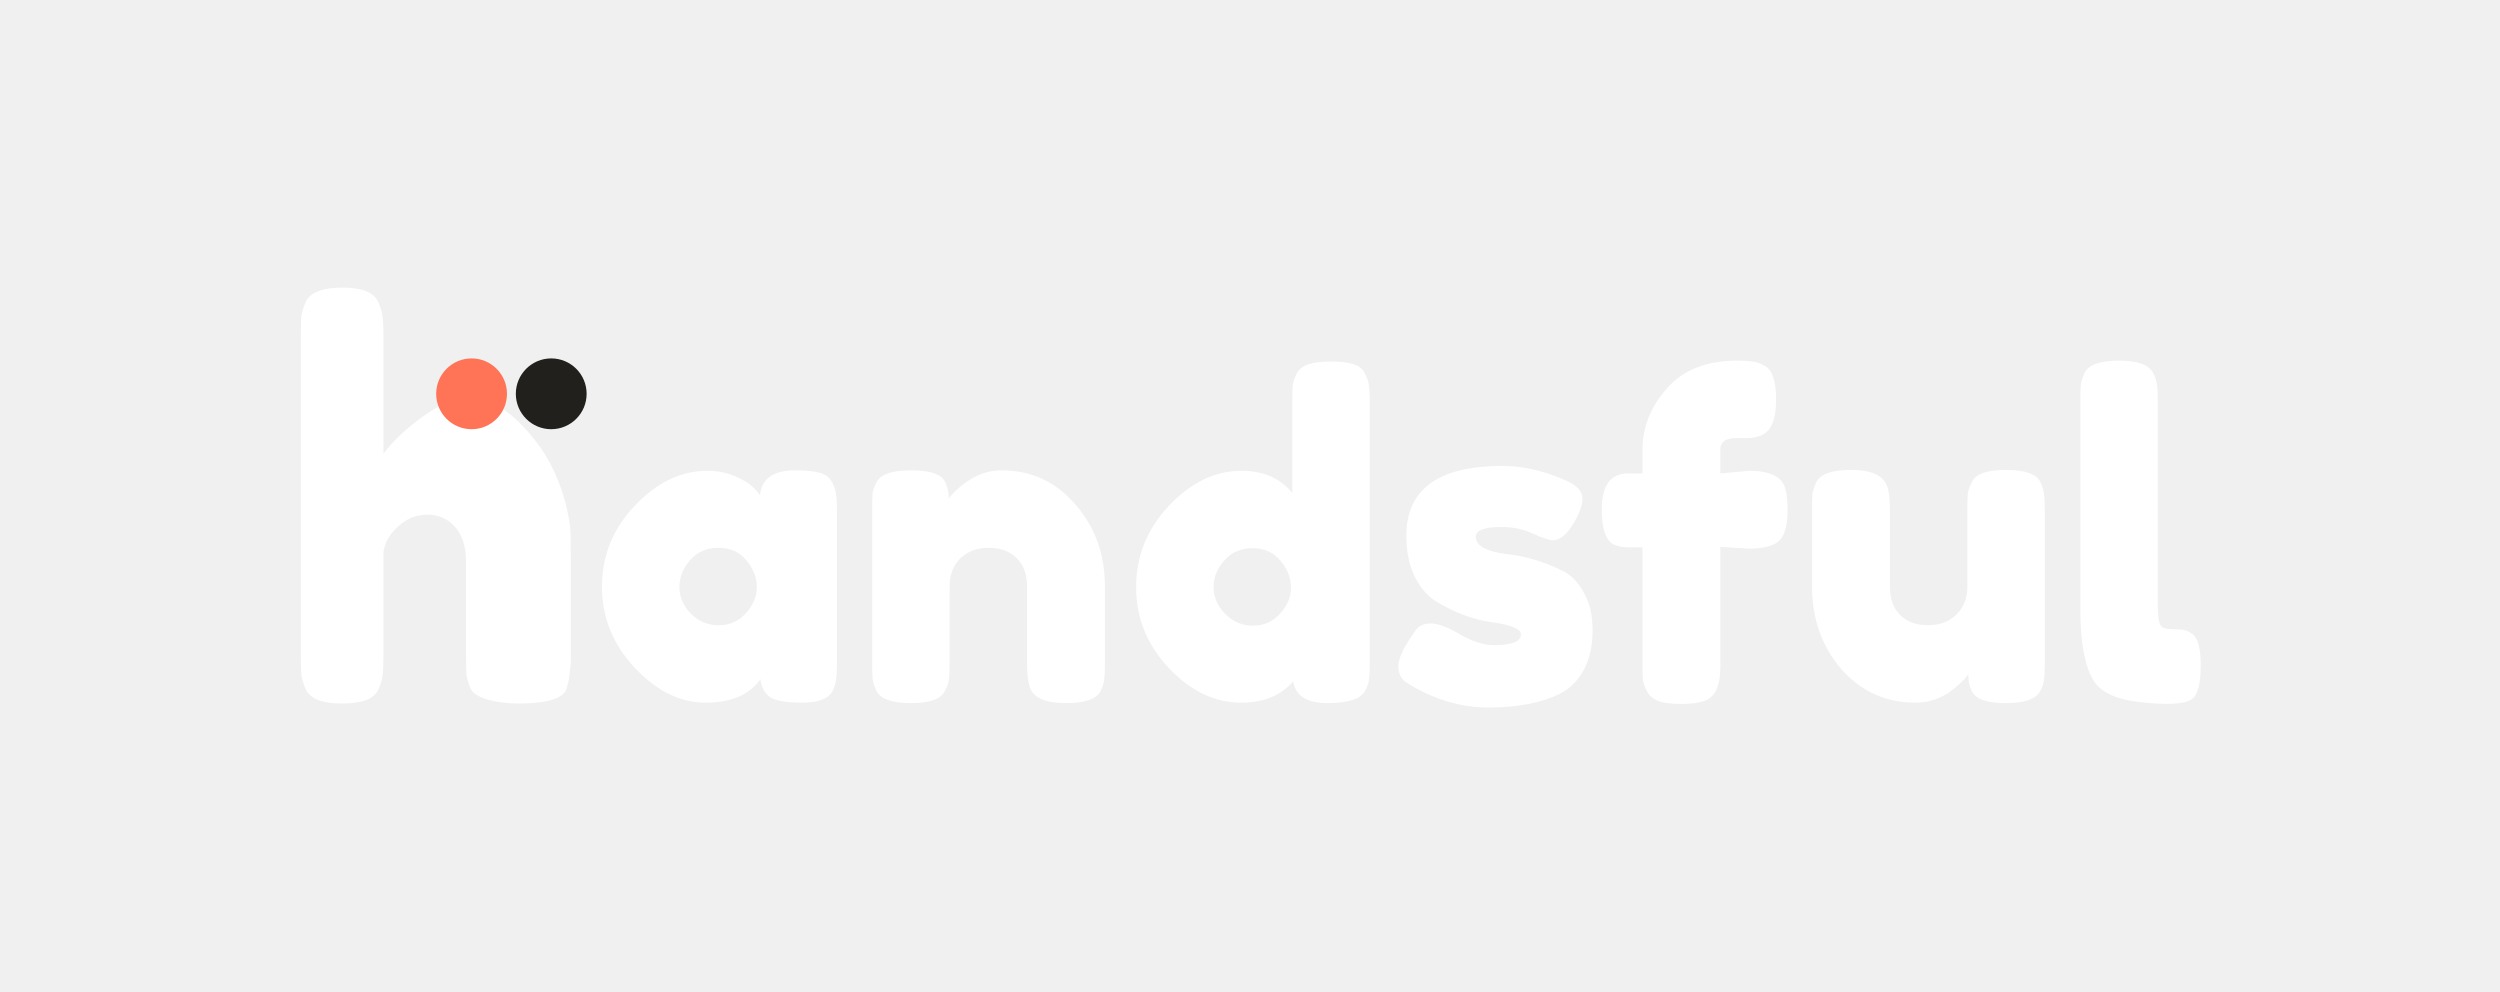
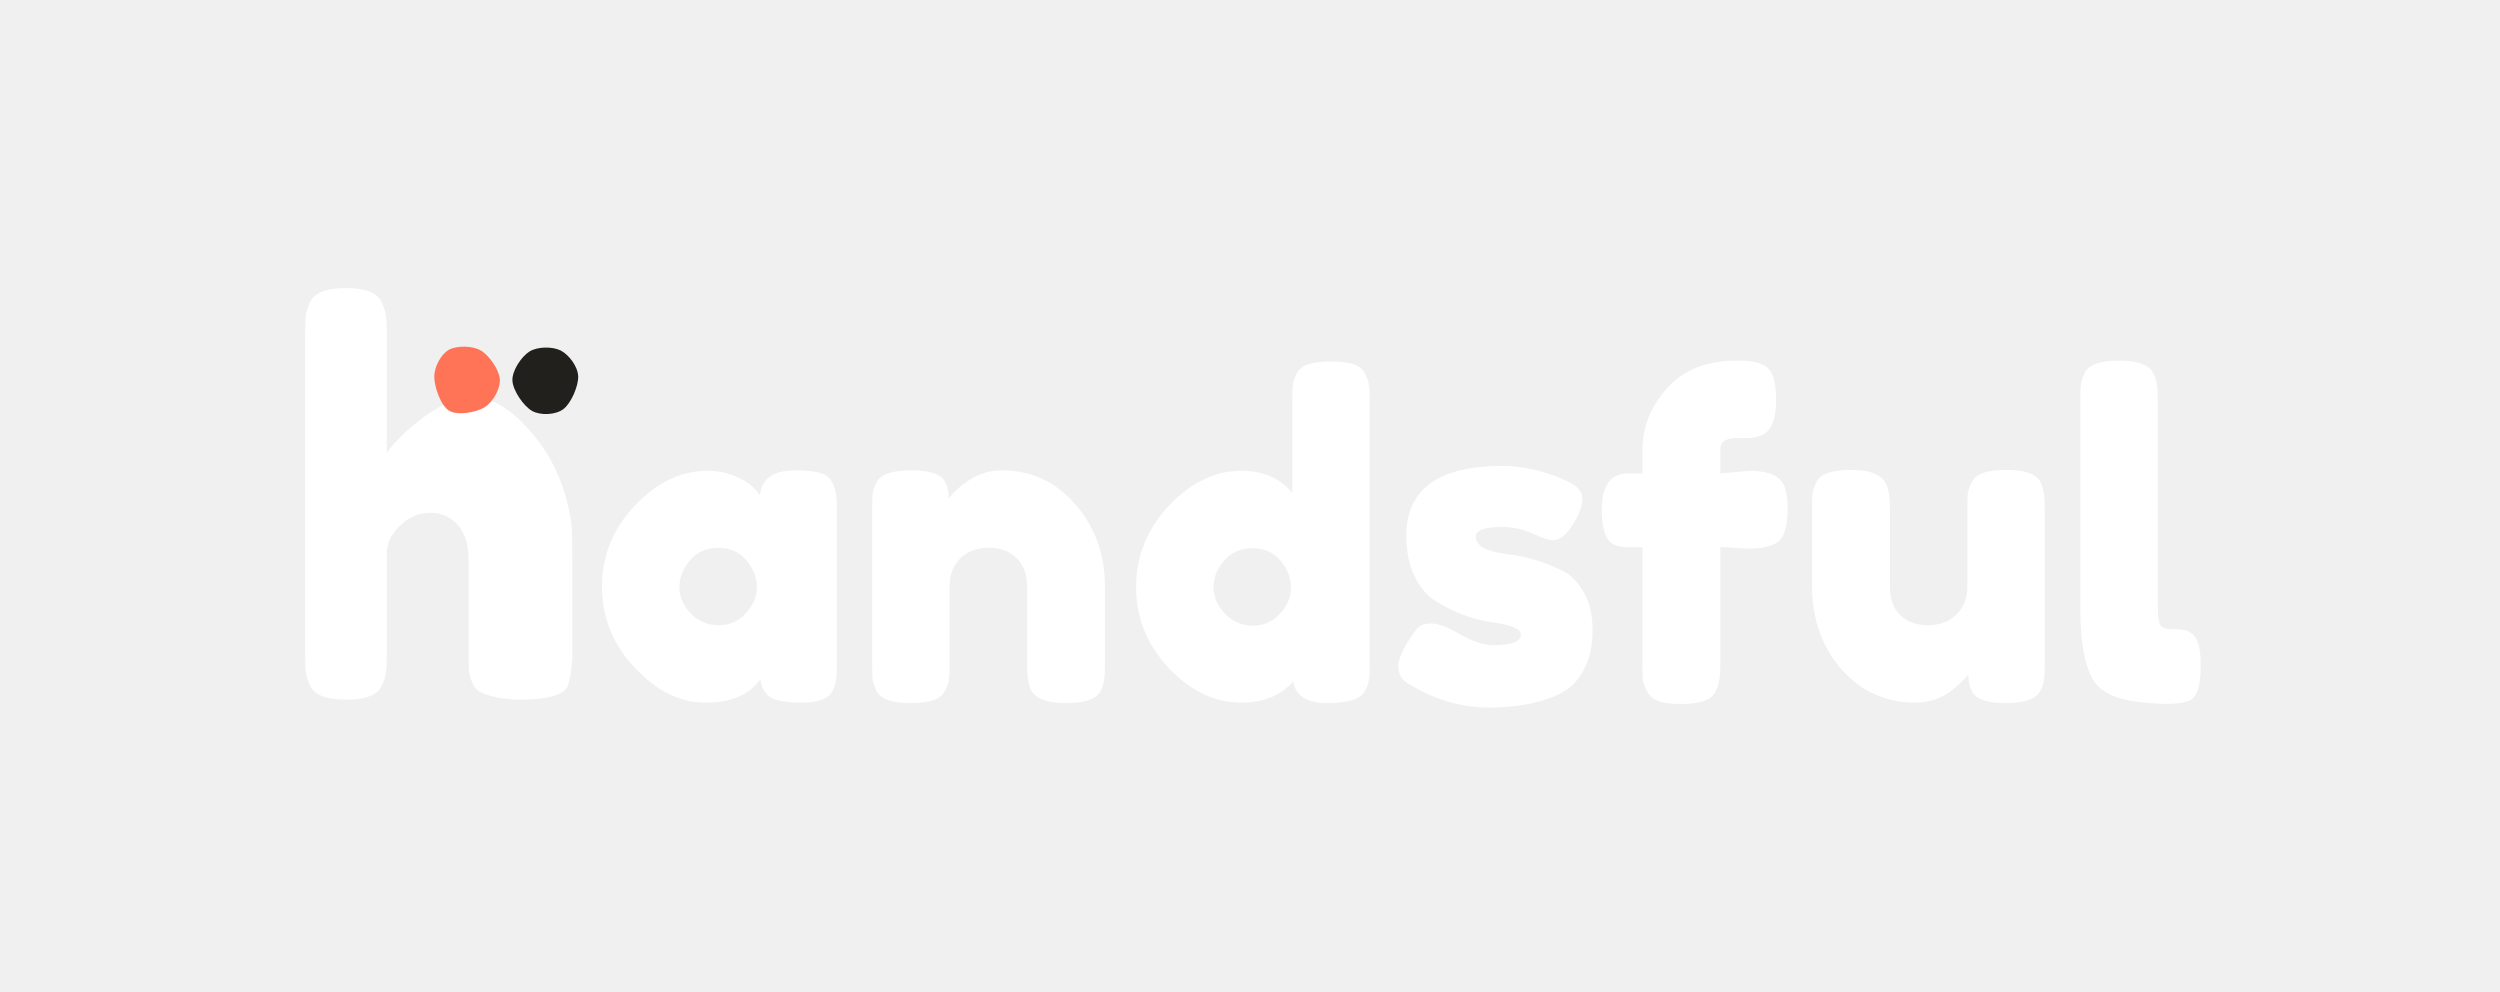
<svg xmlns="http://www.w3.org/2000/svg" width="1024" height="406" viewBox="0 0 1024 406" fill="none">
  <path d="M852.12 163.659C852.12 160.88 852.181 158.826 852.302 157.497C852.543 156.047 853.087 154.416 853.933 152.603C855.624 149.341 860.337 147.71 868.069 147.71C875.44 147.71 880.031 149.341 881.844 152.603C882.81 154.416 883.354 156.047 883.475 157.497C883.716 158.947 883.837 161.061 883.837 163.84V247.754C883.837 252.103 884.2 254.882 884.925 256.091C885.65 257.178 887.22 257.722 889.637 257.722C892.174 257.722 893.866 257.843 894.712 258.084C895.557 258.205 896.584 258.688 897.793 259.534C900.209 261.105 901.417 265.394 901.417 272.402C901.417 280.014 900.209 284.666 897.793 286.358C894.651 288.532 887.16 288.895 875.319 287.445C866.015 286.237 859.974 283.156 857.195 278.202C853.812 272.281 852.12 262.857 852.12 249.928V163.659Z" fill="white" />
-   <path d="M784.619 287.807C772.415 287.807 762.266 283.216 754.171 274.033C746.196 264.73 742.209 253.432 742.209 240.141V208.425C742.209 205.525 742.269 203.41 742.39 202.081C742.632 200.752 743.175 199.181 744.021 197.369C745.713 194.107 750.425 192.476 758.158 192.476C766.616 192.476 771.57 194.771 773.019 199.363C773.744 201.296 774.107 204.377 774.107 208.606V240.323C774.107 245.277 775.496 249.143 778.275 251.922C781.175 254.701 784.981 256.09 789.693 256.09C794.527 256.09 798.393 254.641 801.293 251.741C804.313 248.841 805.824 245.035 805.824 240.323V208.243C805.824 205.464 805.884 203.41 806.005 202.081C806.247 200.631 806.851 199 807.817 197.188C809.388 194.046 814.04 192.476 821.773 192.476C829.385 192.476 834.037 194.107 835.728 197.369C836.574 199.181 837.057 200.813 837.178 202.262C837.42 203.592 837.541 205.646 837.541 208.425V272.583C837.541 275.241 837.42 277.295 837.178 278.745C837.057 280.074 836.514 281.585 835.547 283.276C833.735 286.418 829.083 287.989 821.591 287.989C814.221 287.989 809.69 286.539 807.999 283.639C806.79 281.585 806.186 279.108 806.186 276.208C805.703 277.054 804.615 278.262 802.924 279.833C801.232 281.403 799.601 282.733 798.03 283.82C793.922 286.478 789.452 287.807 784.619 287.807Z" fill="white" />
-   <path d="M716.438 192.838C724.774 192.838 729.668 195.134 731.118 199.725C731.843 202.021 732.205 205.042 732.205 208.787C732.205 212.533 731.782 215.553 730.937 217.849C730.212 220.024 729.003 221.595 727.312 222.561C724.774 224.011 721.089 224.736 716.256 224.736L704.657 224.011V272.583C704.657 277.175 704.053 280.618 702.845 282.914C701.757 285.089 700.005 286.539 697.589 287.264C695.293 287.989 692.272 288.351 688.527 288.351C684.781 288.351 681.76 287.989 679.465 287.264C677.29 286.418 675.719 285.149 674.753 283.458C673.786 281.645 673.182 280.014 672.94 278.564C672.819 277.114 672.759 275 672.759 272.221V224.193H666.234C663.093 223.951 660.858 223.226 659.528 222.018C657.233 219.722 656.085 215.312 656.085 208.787C656.085 198.88 659.649 193.926 666.778 193.926H672.759V184.32C672.759 175.016 676.082 166.619 682.727 159.128C689.373 151.516 698.978 147.71 711.544 147.71C714.323 147.71 716.377 147.831 717.706 148.072C719.156 148.193 720.787 148.737 722.6 149.703C725.862 151.274 727.493 155.926 727.493 163.659C727.493 169.458 726.466 173.627 724.412 176.164C722.72 178.097 720.062 179.185 716.438 179.427C715.35 179.427 713.659 179.427 711.363 179.427C706.892 179.427 704.657 180.937 704.657 183.958V193.926L716.438 192.838Z" fill="white" />
-   <path d="M576.208 279.652C573.912 278.202 572.765 275.906 572.765 272.765C572.765 269.623 575.06 264.851 579.652 258.447C580.981 256.393 583.095 255.366 585.995 255.366C589.016 255.366 593.063 256.876 598.138 259.897C603.213 262.797 607.804 264.247 611.912 264.247C619.283 264.247 622.968 262.797 622.968 259.897C622.968 257.601 618.92 255.91 610.825 254.822C603.213 253.735 595.661 250.895 588.17 246.304C584.666 244.129 581.766 240.746 579.47 236.154C577.175 231.442 576.027 225.884 576.027 219.48C576.027 200.39 589.137 190.845 615.356 190.845C623.934 190.845 632.755 192.899 641.817 197.007C646.046 198.94 648.16 201.357 648.16 204.256C648.16 207.156 646.831 210.721 644.173 214.95C641.515 219.178 638.796 221.293 636.017 221.293C634.567 221.293 631.849 220.387 627.861 218.574C623.995 216.762 619.766 215.856 615.175 215.856C608.046 215.856 604.481 217.185 604.481 219.843C604.481 223.468 608.59 225.824 616.806 226.911C624.78 227.757 632.513 230.053 640.004 233.798C643.508 235.49 646.408 238.45 648.704 242.679C651.12 246.787 652.329 251.983 652.329 258.266C652.329 264.549 651.12 269.925 648.704 274.396C646.408 278.746 643.146 282.008 638.917 284.183C631.184 287.928 621.457 289.801 609.737 289.801C598.138 289.801 586.962 286.418 576.208 279.652Z" fill="white" />
-   <path d="M531.142 152.965C532.109 151.153 533.74 149.884 536.035 149.159C538.331 148.435 541.352 148.072 545.097 148.072C548.964 148.072 552.045 148.435 554.341 149.159C556.636 149.884 558.207 151.153 559.053 152.965C560.019 154.778 560.563 156.409 560.684 157.859C560.926 159.188 561.046 161.242 561.046 164.021V272.221C561.046 275 560.926 277.114 560.684 278.564C560.563 279.893 560.019 281.403 559.053 283.095C557.24 286.357 552.105 287.989 543.647 287.989C535.31 287.989 530.659 285.028 529.692 279.108C524.617 284.907 517.549 287.807 508.487 287.807C497.613 287.807 487.705 283.095 478.764 273.671C469.823 264.125 465.352 253.07 465.352 240.504C465.352 227.817 469.823 216.701 478.764 207.156C487.826 197.611 497.734 192.838 508.487 192.838C517.428 192.838 524.376 195.859 529.33 201.9V163.84C529.33 161.061 529.39 159.007 529.511 157.678C529.752 156.228 530.296 154.657 531.142 152.965ZM501.781 251.378C504.923 254.641 508.729 256.272 513.199 256.272C517.67 256.272 521.355 254.641 524.255 251.378C527.275 248.116 528.786 244.552 528.786 240.685C528.786 236.698 527.336 233.013 524.436 229.63C521.657 226.246 517.851 224.555 513.018 224.555C508.185 224.555 504.319 226.246 501.419 229.63C498.519 232.892 497.069 236.517 497.069 240.504C497.069 244.491 498.64 248.116 501.781 251.378Z" fill="white" />
+   <path d="M784.619 287.807C772.415 287.807 762.266 283.216 754.171 274.033C746.196 264.73 742.209 253.432 742.209 240.141V208.425C742.209 205.525 742.269 203.41 742.39 202.081C742.632 200.752 743.175 199.181 744.021 197.369C745.713 194.107 750.425 192.476 758.158 192.476C766.616 192.476 771.569 194.771 773.019 199.363C773.744 201.296 774.107 204.377 774.107 208.606V240.323C774.107 245.277 775.496 249.143 778.275 251.922C781.175 254.701 784.981 256.09 789.693 256.09C794.526 256.09 798.393 254.641 801.293 251.741C804.313 248.841 805.824 245.035 805.824 240.323V208.243C805.824 205.464 805.884 203.41 806.005 202.081C806.247 200.631 806.851 199 807.817 197.188C809.388 194.046 814.04 192.476 821.773 192.476C829.385 192.476 834.036 194.107 835.728 197.369C836.574 199.181 837.057 200.813 837.178 202.262C837.42 203.592 837.54 205.646 837.54 208.425V272.583C837.54 275.241 837.42 277.295 837.178 278.745C837.057 280.074 836.513 281.585 835.547 283.276C833.734 286.418 829.083 287.989 821.591 287.989C814.221 287.989 809.69 286.539 807.998 283.639C806.79 281.585 806.186 279.108 806.186 276.208C805.703 277.054 804.615 278.262 802.924 279.833C801.232 281.403 799.601 282.733 798.03 283.82C793.922 286.478 789.452 287.807 784.619 287.807Z" fill="white" />
+   <path d="M716.437 192.838C724.774 192.838 729.668 195.134 731.118 199.725C731.843 202.021 732.205 205.042 732.205 208.787C732.205 212.533 731.782 215.553 730.937 217.849C730.212 220.024 729.003 221.595 727.312 222.561C724.774 224.011 721.089 224.736 716.256 224.736L704.657 224.011V272.583C704.657 277.175 704.053 280.618 702.844 282.914C701.757 285.089 700.005 286.539 697.589 287.264C695.293 287.989 692.272 288.351 688.527 288.351C684.781 288.351 681.76 287.989 679.465 287.264C677.29 286.418 675.719 285.149 674.752 283.458C673.786 281.645 673.182 280.014 672.94 278.564C672.819 277.114 672.759 275 672.759 272.221V224.193H666.234C663.093 223.951 660.857 223.226 659.528 222.018C657.233 219.722 656.085 215.312 656.085 208.787C656.085 198.88 659.649 193.926 666.778 193.926H672.759V184.32C672.759 175.016 676.082 166.619 682.727 159.128C689.372 151.516 698.978 147.71 711.544 147.71C714.323 147.71 716.377 147.831 717.706 148.072C719.156 148.193 720.787 148.737 722.6 149.703C725.862 151.274 727.493 155.926 727.493 163.659C727.493 169.458 726.466 173.627 724.412 176.164C722.72 178.097 720.062 179.185 716.437 179.427C715.35 179.427 713.658 179.427 711.363 179.427C706.892 179.427 704.657 180.937 704.657 183.958V193.926L716.437 192.838Z" fill="white" />
+   <path d="M576.208 279.652C573.912 278.202 572.765 275.906 572.765 272.765C572.765 269.623 575.06 264.851 579.652 258.447C580.981 256.393 583.095 255.366 585.995 255.366C589.016 255.366 593.063 256.876 598.138 259.897C603.213 262.797 607.804 264.247 611.912 264.247C619.283 264.247 622.968 262.797 622.968 259.897C622.968 257.601 618.92 255.91 610.825 254.822C603.213 253.735 595.661 250.895 588.17 246.304C584.666 244.129 581.766 240.746 579.47 236.154C577.175 231.442 576.027 225.884 576.027 219.48C576.027 200.39 589.136 190.845 615.356 190.845C623.934 190.845 632.755 192.899 641.817 197.007C646.045 198.94 648.16 201.357 648.16 204.256C648.16 207.156 646.831 210.721 644.173 214.95C641.514 219.178 638.796 221.293 636.017 221.293C634.567 221.293 631.848 220.387 627.861 218.574C623.995 216.762 619.766 215.856 615.174 215.856C608.046 215.856 604.481 217.185 604.481 219.843C604.481 223.468 608.589 225.824 616.806 226.911C624.78 227.757 632.513 230.053 640.004 233.798C643.508 235.49 646.408 238.45 648.704 242.679C651.12 246.787 652.328 251.983 652.328 258.266C652.328 264.549 651.12 269.925 648.704 274.396C646.408 278.746 643.146 282.008 638.917 284.183C631.184 287.928 621.457 289.801 609.737 289.801C598.138 289.801 586.962 286.418 576.208 279.652Z" fill="white" />
+   <path d="M531.142 152.965C532.108 151.153 533.74 149.884 536.035 149.159C538.331 148.435 541.352 148.072 545.097 148.072C548.964 148.072 552.045 148.435 554.34 149.159C556.636 149.884 558.207 151.153 559.053 152.965C560.019 154.778 560.563 156.409 560.684 157.859C560.925 159.188 561.046 161.242 561.046 164.021V272.221C561.046 275 560.925 277.114 560.684 278.564C560.563 279.893 560.019 281.403 559.053 283.095C557.24 286.357 552.105 287.989 543.647 287.989C535.31 287.989 530.658 285.028 529.692 279.108C524.617 284.907 517.549 287.807 508.487 287.807C497.613 287.807 487.705 283.095 478.764 273.671C469.823 264.125 465.352 253.07 465.352 240.504C465.352 227.817 469.823 216.701 478.764 207.156C487.826 197.611 497.733 192.838 508.487 192.838C517.428 192.838 524.376 195.859 529.329 201.9V163.84C529.329 161.061 529.39 159.007 529.511 157.678C529.752 156.228 530.296 154.657 531.142 152.965ZM501.781 251.378C504.923 254.641 508.729 256.272 513.199 256.272C517.67 256.272 521.355 254.641 524.255 251.378C527.275 248.116 528.786 244.552 528.786 240.685C528.786 236.698 527.336 233.013 524.436 229.63C521.657 226.246 517.851 224.555 513.018 224.555C508.185 224.555 504.318 226.246 501.419 229.63C498.519 232.892 497.069 236.517 497.069 240.504C497.069 244.491 498.64 248.116 501.781 251.378Z" fill="white" />
  <path d="M410.356 192.657C422.439 192.657 432.467 197.309 440.442 206.612C448.537 215.795 452.585 227.032 452.585 240.323V272.221C452.585 275 452.464 277.114 452.222 278.564C452.101 279.893 451.618 281.404 450.772 283.095C449.081 286.358 444.369 287.989 436.636 287.989C428.057 287.989 423.103 285.753 421.774 281.283C421.049 279.229 420.687 276.148 420.687 272.04V240.142C420.687 235.188 419.237 231.321 416.337 228.542C413.558 225.763 409.752 224.374 404.919 224.374C400.207 224.374 396.34 225.824 393.32 228.724C390.42 231.623 388.97 235.429 388.97 240.142V272.221C388.97 275 388.849 277.114 388.607 278.564C388.487 279.893 387.943 281.404 386.976 283.095C385.405 286.358 380.754 287.989 373.021 287.989C365.409 287.989 360.757 286.358 359.065 283.095C358.22 281.283 357.676 279.712 357.434 278.383C357.313 276.933 357.253 274.819 357.253 272.04V207.881C357.253 205.223 357.313 203.229 357.434 201.9C357.676 200.45 358.28 198.88 359.247 197.188C360.938 194.167 365.59 192.657 373.202 192.657C380.572 192.657 385.103 194.046 386.795 196.825C388.003 198.88 388.607 201.356 388.607 204.256C389.091 203.41 390.178 202.202 391.87 200.631C393.561 199.061 395.192 197.792 396.763 196.825C400.871 194.046 405.402 192.657 410.356 192.657Z" fill="white" />
-   <path d="M311.272 202.806C311.997 196.04 316.77 192.657 325.59 192.657C330.302 192.657 333.806 193.019 336.102 193.744C338.398 194.469 339.968 195.738 340.814 197.55C341.781 199.363 342.325 200.994 342.445 202.444C342.687 203.773 342.808 205.827 342.808 208.606V272.04C342.808 274.819 342.687 276.933 342.445 278.383C342.325 279.712 341.841 281.283 340.995 283.095C339.304 286.237 335.135 287.807 328.49 287.807C321.965 287.807 317.555 287.022 315.26 285.451C313.085 283.76 311.816 281.343 311.453 278.202C306.983 284.606 299.492 287.807 288.98 287.807C278.589 287.807 268.923 283.035 259.982 273.49C251.041 263.944 246.57 252.889 246.57 240.323C246.57 227.636 251.041 216.581 259.982 207.156C269.044 197.611 278.951 192.838 289.705 192.838C293.813 192.838 297.559 193.563 300.942 195.013C304.325 196.463 306.681 197.852 308.01 199.182C309.339 200.39 310.426 201.598 311.272 202.806ZM278.287 240.504C278.287 244.491 279.857 248.116 282.999 251.378C286.14 254.52 289.946 256.091 294.417 256.091C298.888 256.091 302.573 254.459 305.473 251.197C308.493 247.935 310.004 244.37 310.004 240.504C310.004 236.517 308.554 232.832 305.654 229.448C302.875 226.065 299.069 224.374 294.236 224.374C289.524 224.374 285.657 226.065 282.636 229.448C279.737 232.832 278.287 236.517 278.287 240.504Z" fill="white" />
-   <path d="M186.436 163.647C199.77 159.9 211.365 170.112 219.868 181.279C226.135 189.386 231.204 200.901 233.255 213.862C234.03 218.753 233.649 225.581 233.798 229.986V268.996C233.798 272.375 233.798 271.789 233.255 276.489C233.255 276.489 233.255 278.073 231.959 282.44C230.119 287.078 220.577 288.17 212.331 288.17C204.472 288.17 194.939 286.26 193.006 282.44C191.976 280.236 191.331 278.252 191.074 276.489C190.945 274.726 190.88 272.081 190.88 268.555V229.986C190.88 223.962 189.399 219.26 186.436 215.881C183.472 212.501 179.672 210.811 175.034 210.811C170.525 210.811 166.531 212.428 163.052 215.66C159.574 218.746 157.577 222.272 157.061 226.239V268.996C157.061 272.375 156.933 274.946 156.675 276.709C156.546 278.326 155.966 280.236 154.936 282.44C153.261 286.26 148.301 288.17 140.055 288.17C131.939 288.17 126.979 286.186 125.175 282.219C124.273 280.015 123.693 278.105 123.436 276.489C123.307 274.873 123.242 272.301 123.242 268.775V136.979C123.242 133.6 123.307 131.102 123.436 129.486C123.693 127.723 124.273 125.813 125.175 123.756C126.979 119.789 132.003 117.805 140.249 117.805C148.365 117.805 153.261 119.789 154.936 123.756C155.966 125.96 156.546 127.943 156.675 129.706C156.933 131.323 157.061 133.82 157.061 137.2V185.907C163.503 176.944 177.546 166.145 186.436 163.647Z" fill="white" />
-   <circle cx="193.159" cy="161.303" r="14.499" fill="#FF7357" />
-   <circle cx="225.782" cy="161.303" r="14.499" fill="#22201D" />
+   <path d="M311.272 202.806C311.997 196.04 316.77 192.657 325.59 192.657C330.302 192.657 333.806 193.019 336.102 193.744C338.398 194.469 339.968 195.738 340.814 197.55C341.781 199.363 342.324 200.994 342.445 202.444C342.687 203.773 342.808 205.827 342.808 208.606V272.04C342.808 274.819 342.687 276.933 342.445 278.383C342.324 279.712 341.841 281.283 340.995 283.095C339.304 286.237 335.135 287.807 328.49 287.807C321.965 287.807 317.555 287.022 315.259 285.451C313.085 283.76 311.816 281.343 311.453 278.202C306.983 284.606 299.492 287.807 288.98 287.807C278.589 287.807 268.923 283.035 259.982 273.49C251.04 263.944 246.57 252.889 246.57 240.323C246.57 227.636 251.04 216.581 259.982 207.156C269.043 197.611 278.951 192.838 289.705 192.838C293.813 192.838 297.558 193.563 300.942 195.013C304.325 196.463 306.681 197.852 308.01 199.182C309.339 200.39 310.426 201.598 311.272 202.806ZM278.287 240.504C278.287 244.491 279.857 248.116 282.999 251.378C286.14 254.52 289.946 256.091 294.417 256.091C298.887 256.091 302.573 254.459 305.472 251.197C308.493 247.935 310.003 244.37 310.003 240.504C310.003 236.517 308.554 232.832 305.654 229.448C302.875 226.065 299.069 224.374 294.236 224.374C289.523 224.374 285.657 226.065 282.636 229.448C279.737 232.832 278.287 236.517 278.287 240.504Z" fill="white" />
+   <path d="M187.53 163.361C200.725 159.654 212.198 169.758 220.612 180.808C226.813 188.83 231.829 200.225 233.859 213.049C234.625 217.889 234.249 224.645 234.396 229.004V267.604C234.396 270.948 234.396 270.368 233.859 275.019C233.859 275.019 233.859 276.587 232.576 280.907C230.756 285.497 221.313 286.577 213.154 286.577C205.378 286.577 195.944 284.687 194.032 280.907C193.012 278.727 192.375 276.764 192.12 275.019C191.992 273.274 191.928 270.658 191.928 267.168V229.004C191.928 223.043 190.462 218.39 187.53 215.047C184.598 211.703 180.837 210.031 176.248 210.031C171.786 210.031 167.834 211.63 164.392 214.828C160.95 217.882 158.974 221.371 158.464 225.296V267.604C158.464 270.948 158.337 273.493 158.082 275.237C157.954 276.837 157.381 278.727 156.361 280.907C154.703 284.687 149.795 286.577 141.636 286.577C133.605 286.577 128.697 284.615 126.912 280.689C126.02 278.508 125.446 276.618 125.191 275.019C125.064 273.42 125 270.876 125 267.386V136.973C125 133.629 125.064 131.158 125.191 129.558C125.446 127.814 126.02 125.924 126.912 123.888C128.697 119.963 133.669 118 141.828 118C149.859 118 154.703 119.963 156.361 123.888C157.381 126.069 157.954 128.032 158.082 129.776C158.337 131.376 158.464 133.847 158.464 137.191V185.387C164.838 176.519 178.734 165.833 187.53 163.361Z" fill="white" />
+   <path d="M236.826 154.05C237.009 158.053 233.897 165.208 230.748 167.586C227.6 169.963 221.412 170.266 217.934 168.314C214.459 166.359 210.057 159.922 209.884 155.865C209.708 151.809 213.595 146.017 216.89 143.968C220.185 141.917 226.329 141.88 229.651 143.563C232.973 145.242 236.644 150.043 236.826 154.05Z" fill="#22201D" />
+   <path d="M204.733 155.343C204.996 159.22 201.96 164.67 198.499 166.818C195.038 168.962 187.397 170.306 183.959 168.224C180.524 166.146 177.904 158.495 177.884 154.339C177.864 150.183 180.667 145.089 183.839 143.29C187.011 141.491 193.432 141.538 196.913 143.546C200.398 145.554 204.467 151.466 204.733 155.343Z" fill="#FF7357" />
</svg>
